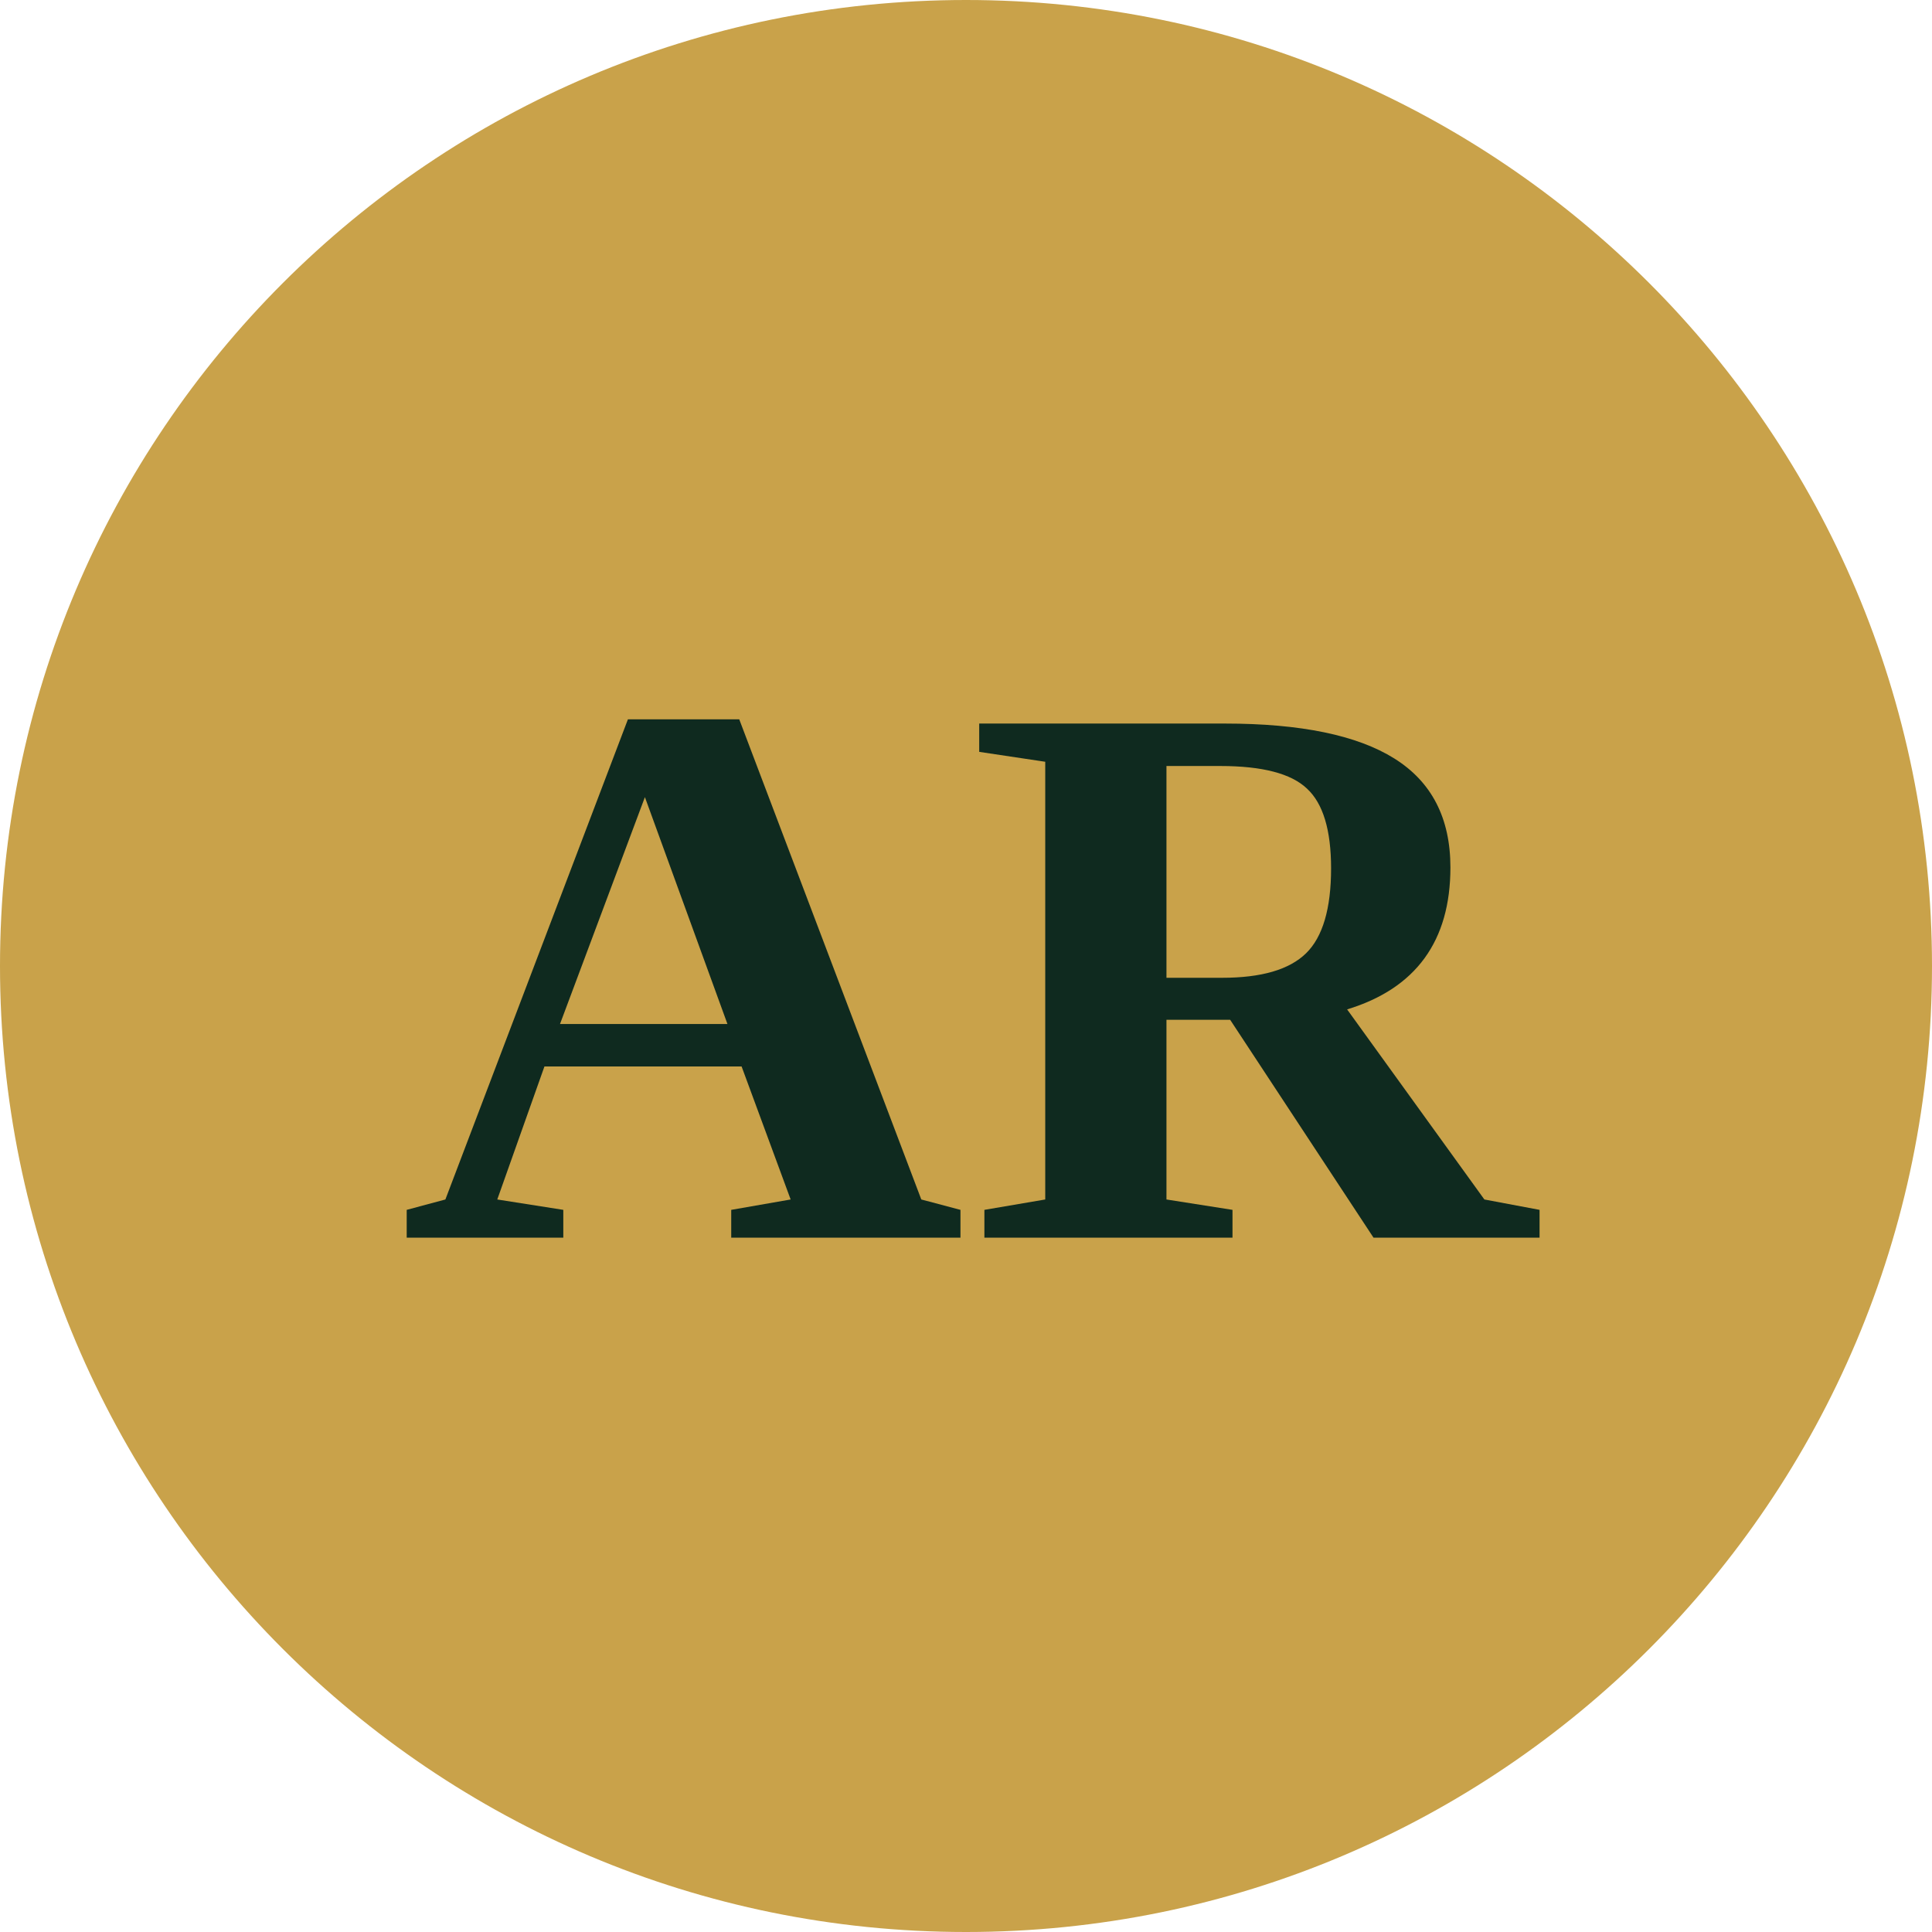
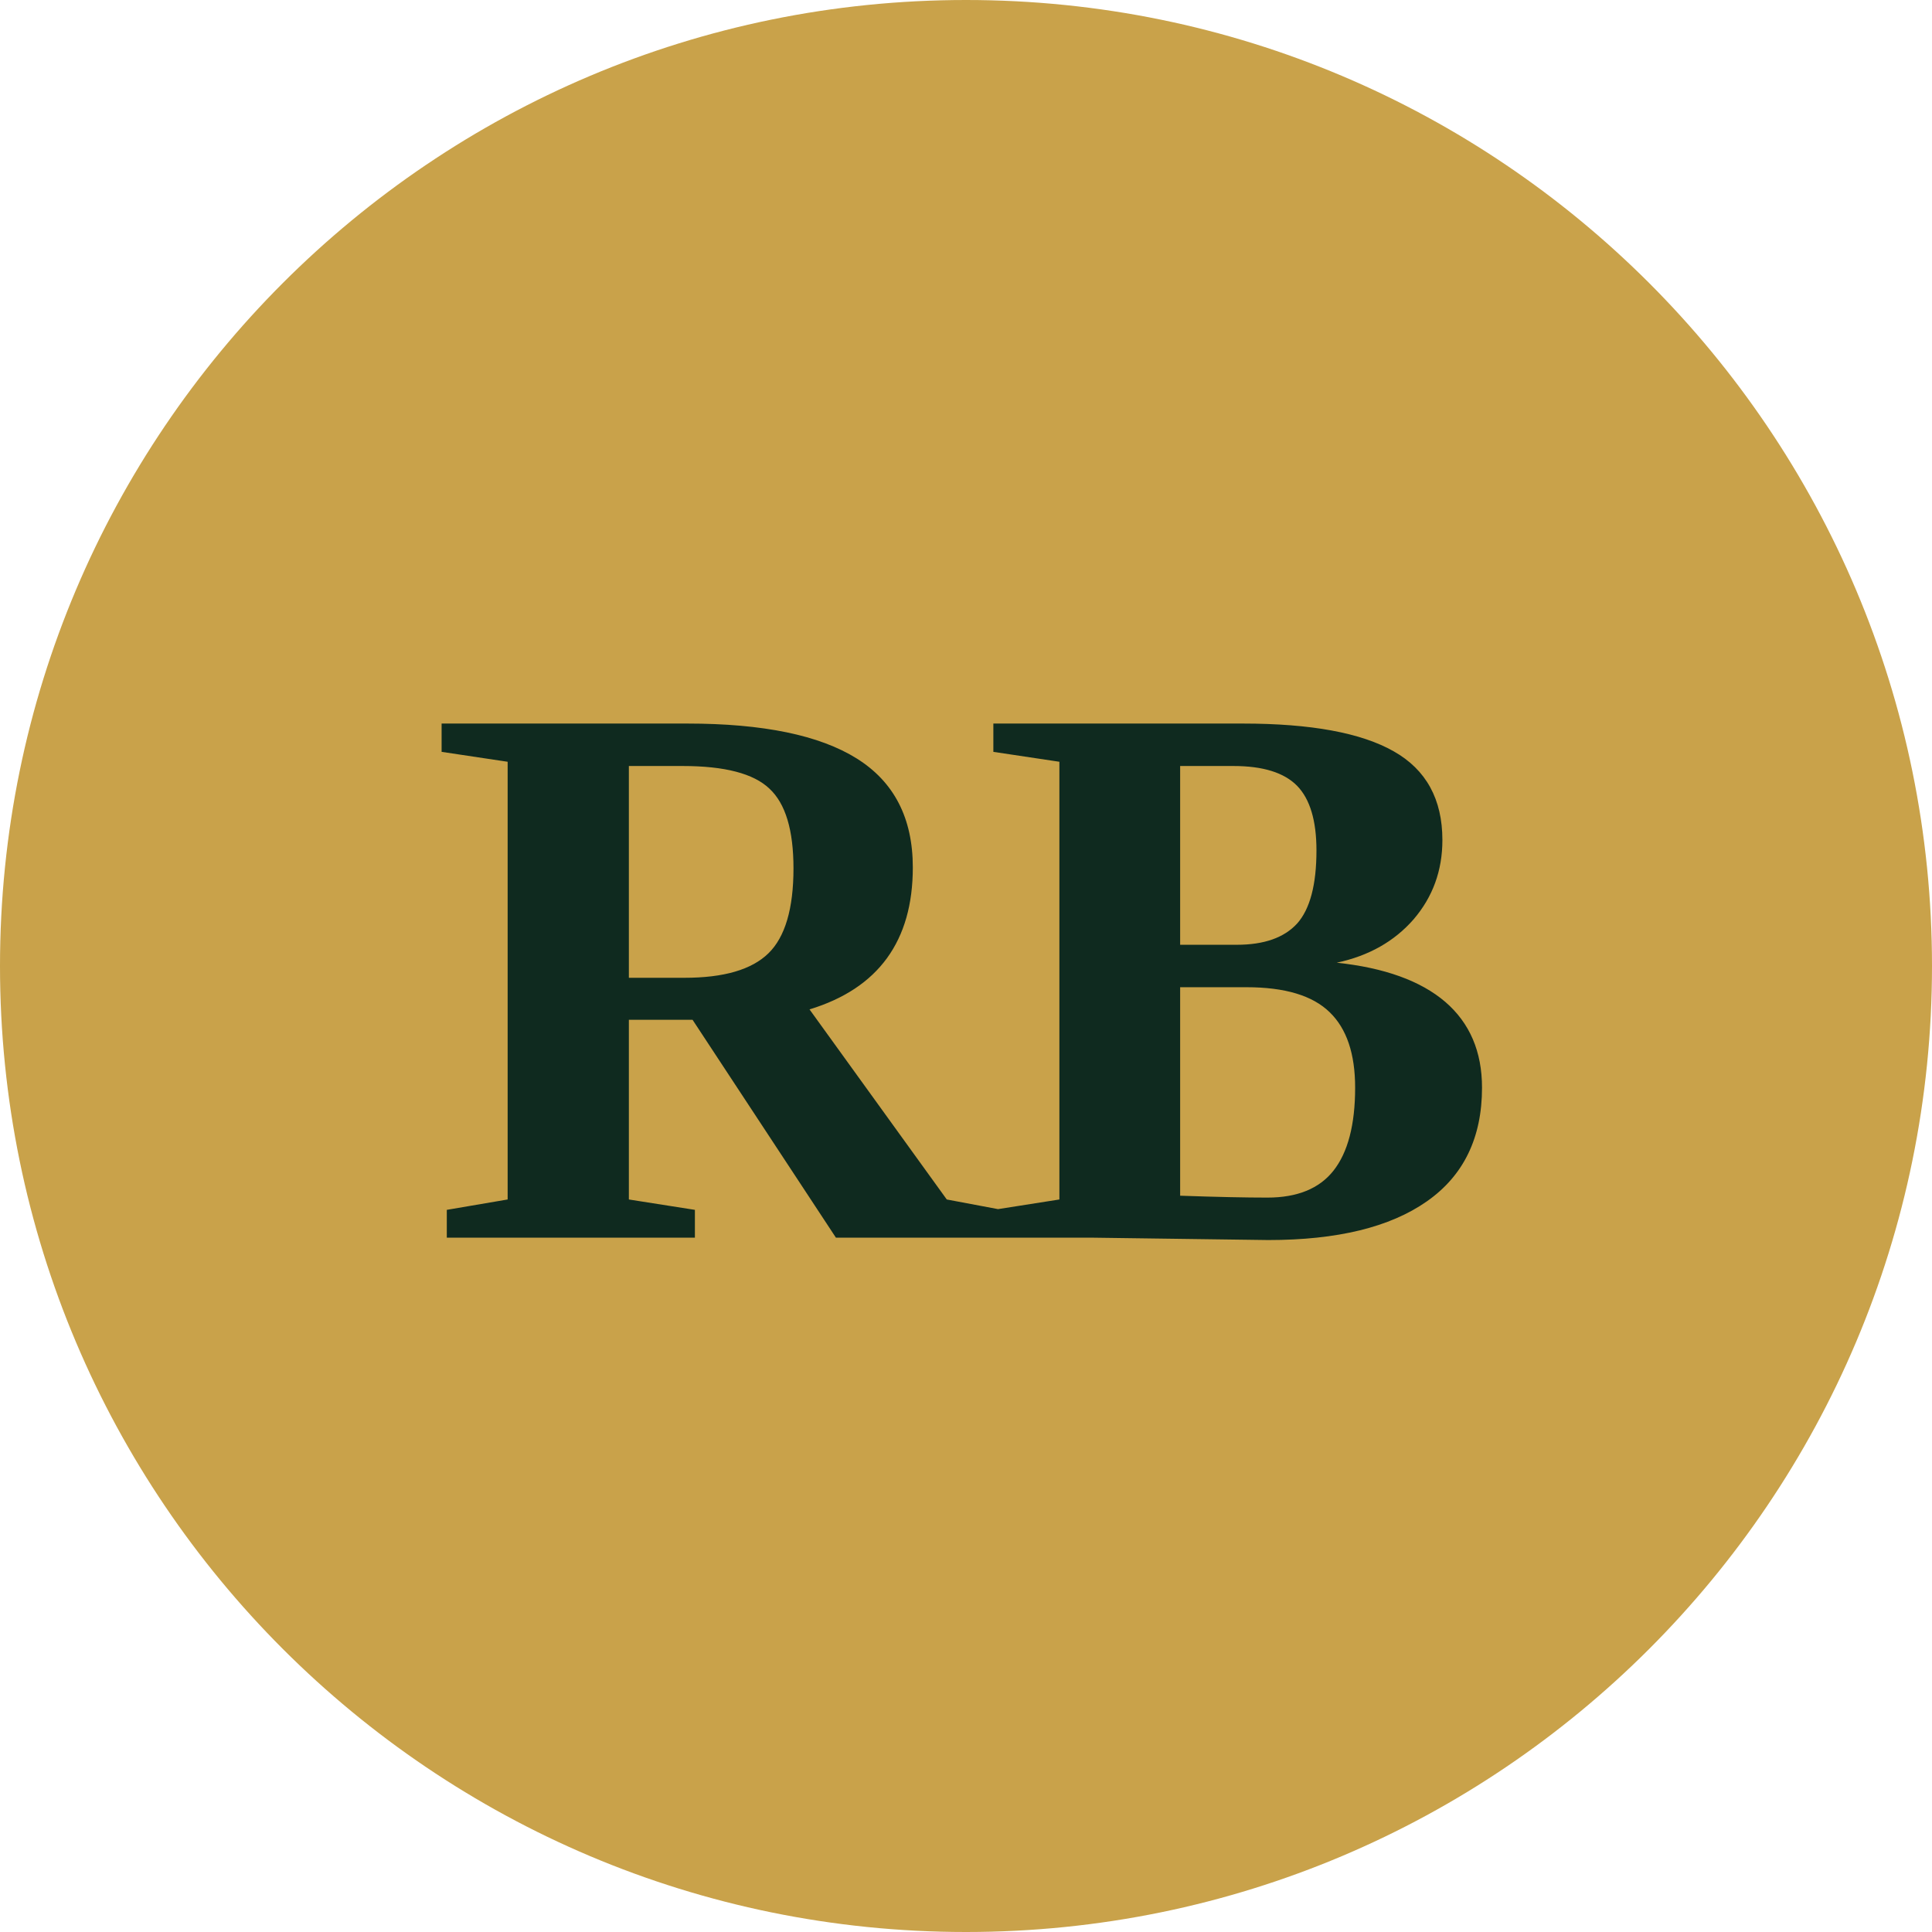
<svg xmlns="http://www.w3.org/2000/svg" viewBox="0 0 64 64">
  <circle cx="32" cy="32" r="32" fill="#c9a24a" />
-   <text x="32" y="41" text-anchor="middle" font-family="Georgia, 'Times New Roman', serif" font-size="26" font-weight="700" fill="#0f2a1f">AR</text>
+   <text x="32" y="41" text-anchor="middle" font-family="Georgia, 'Times New Roman', serif" font-size="26" font-weight="700" letter-spacing="-0.5" fill="#0f2a1f">RB</text>
</svg>
